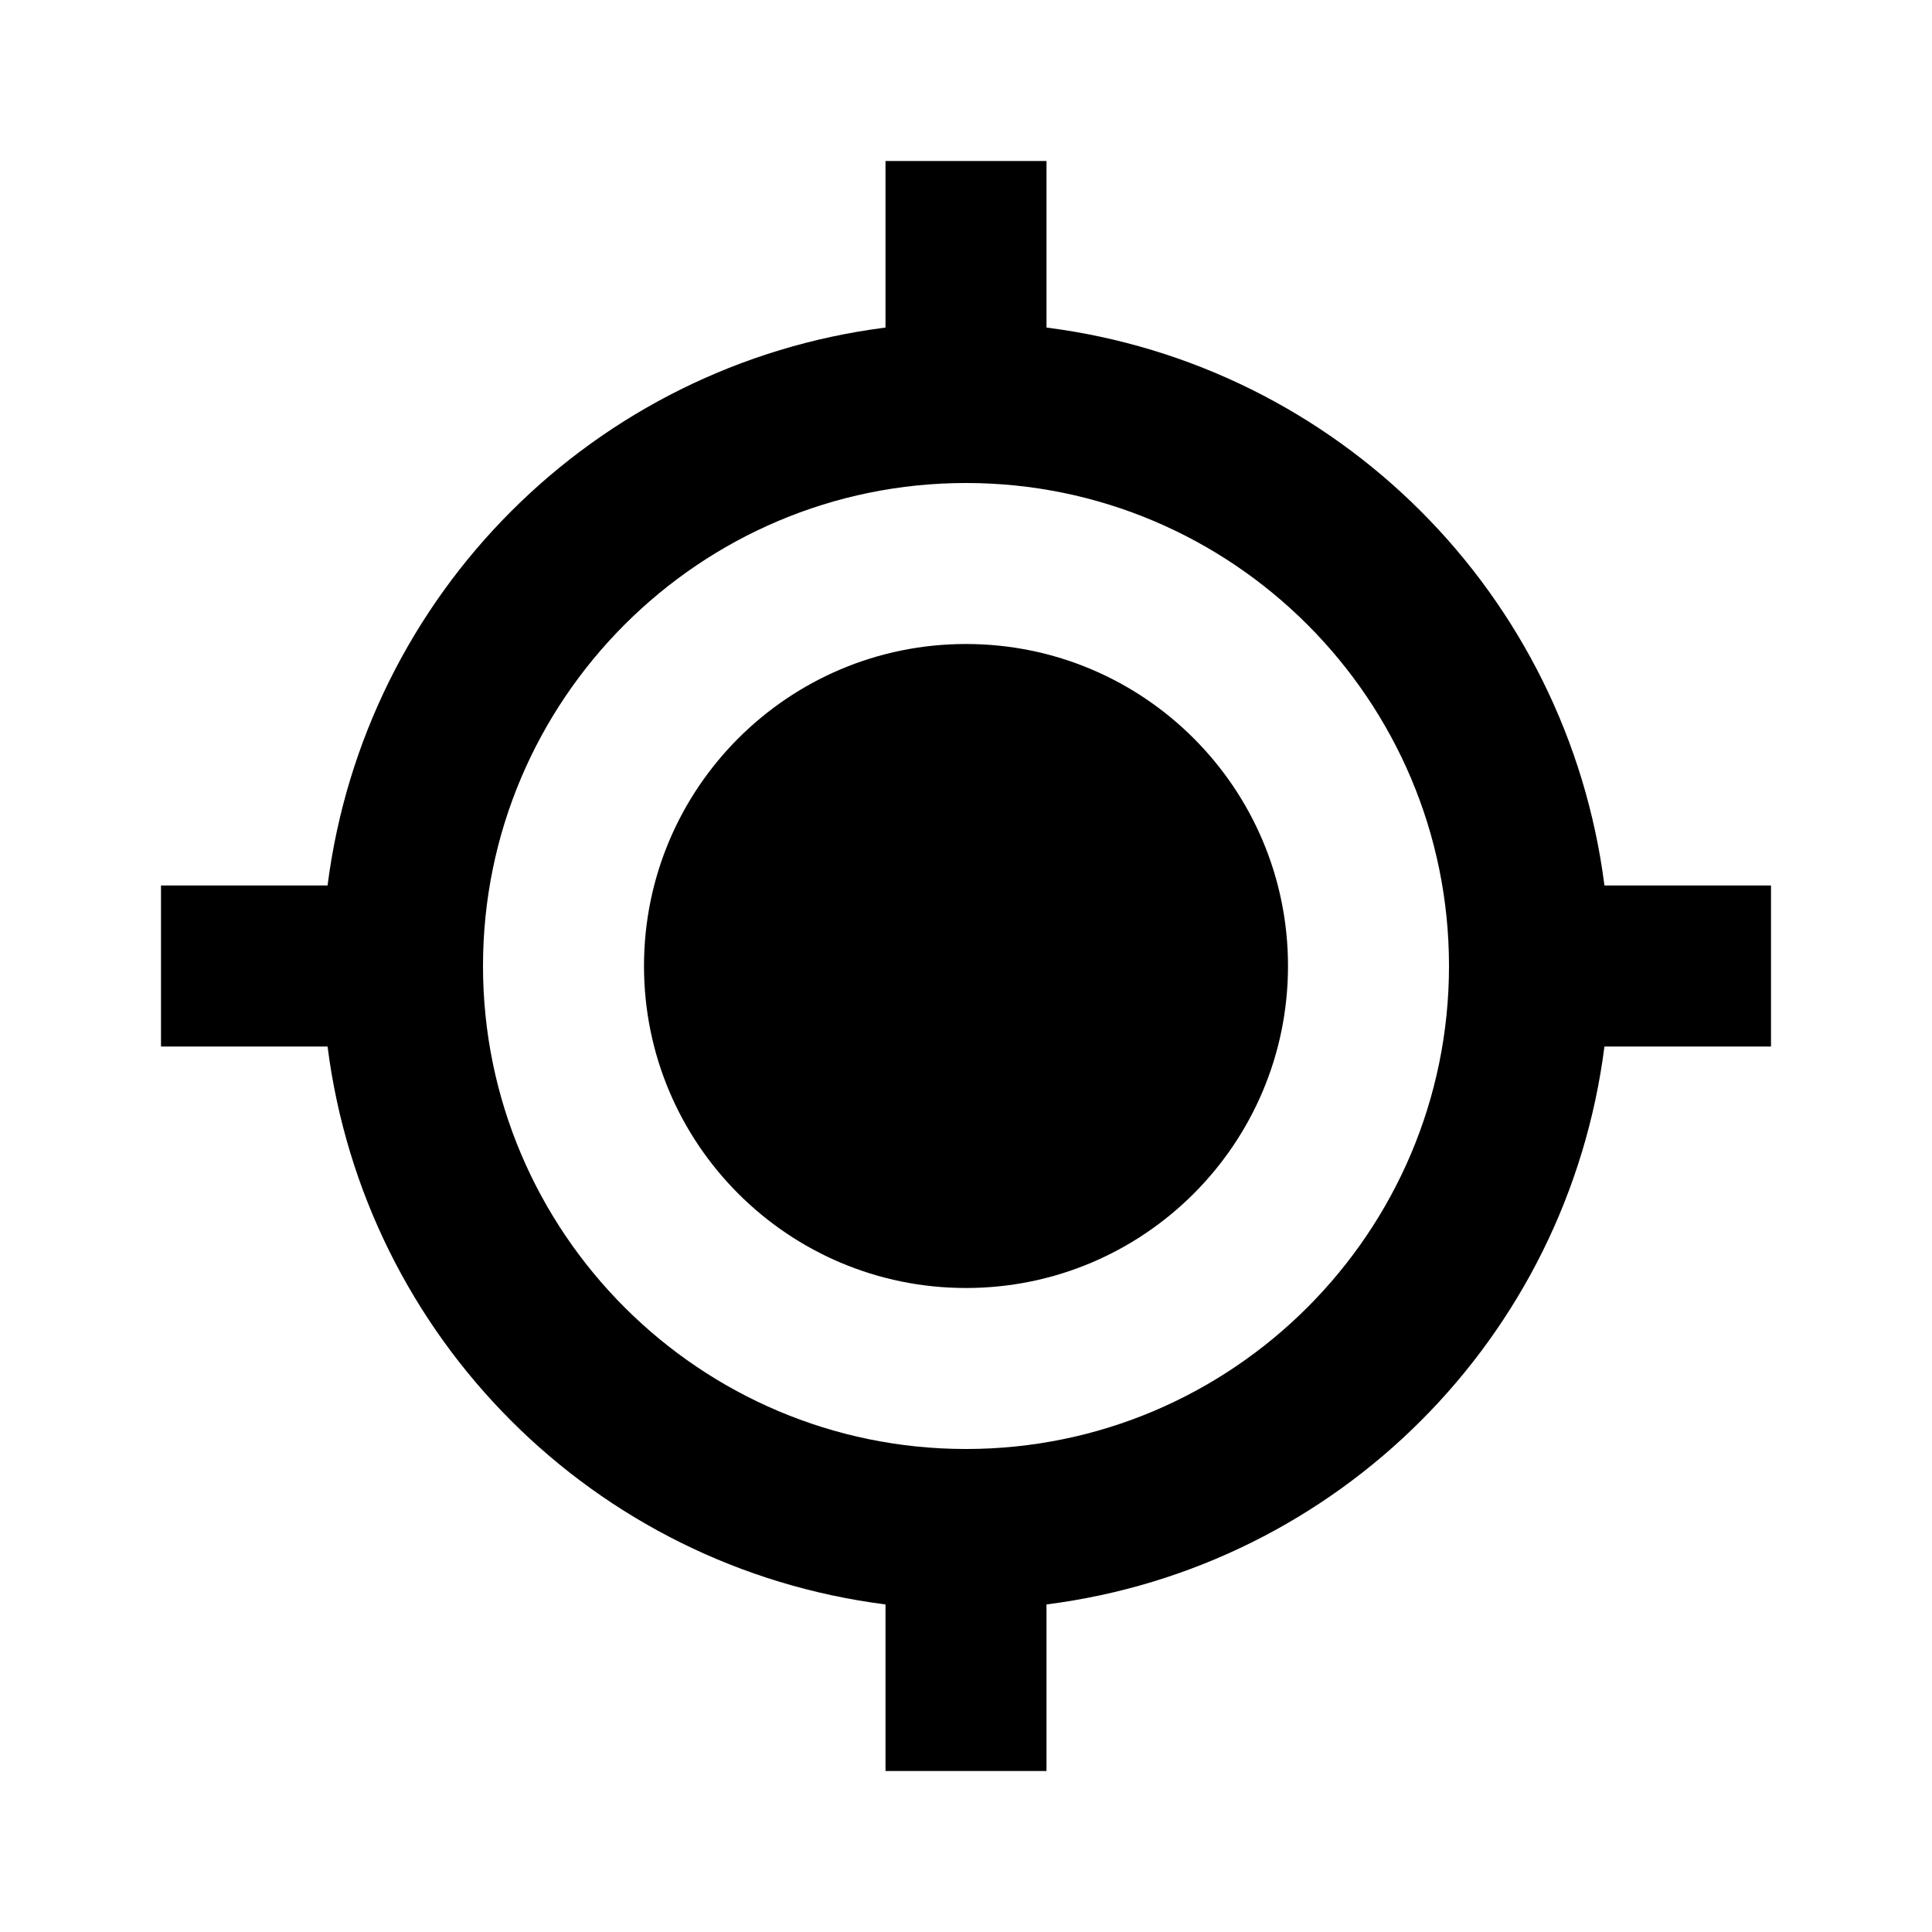
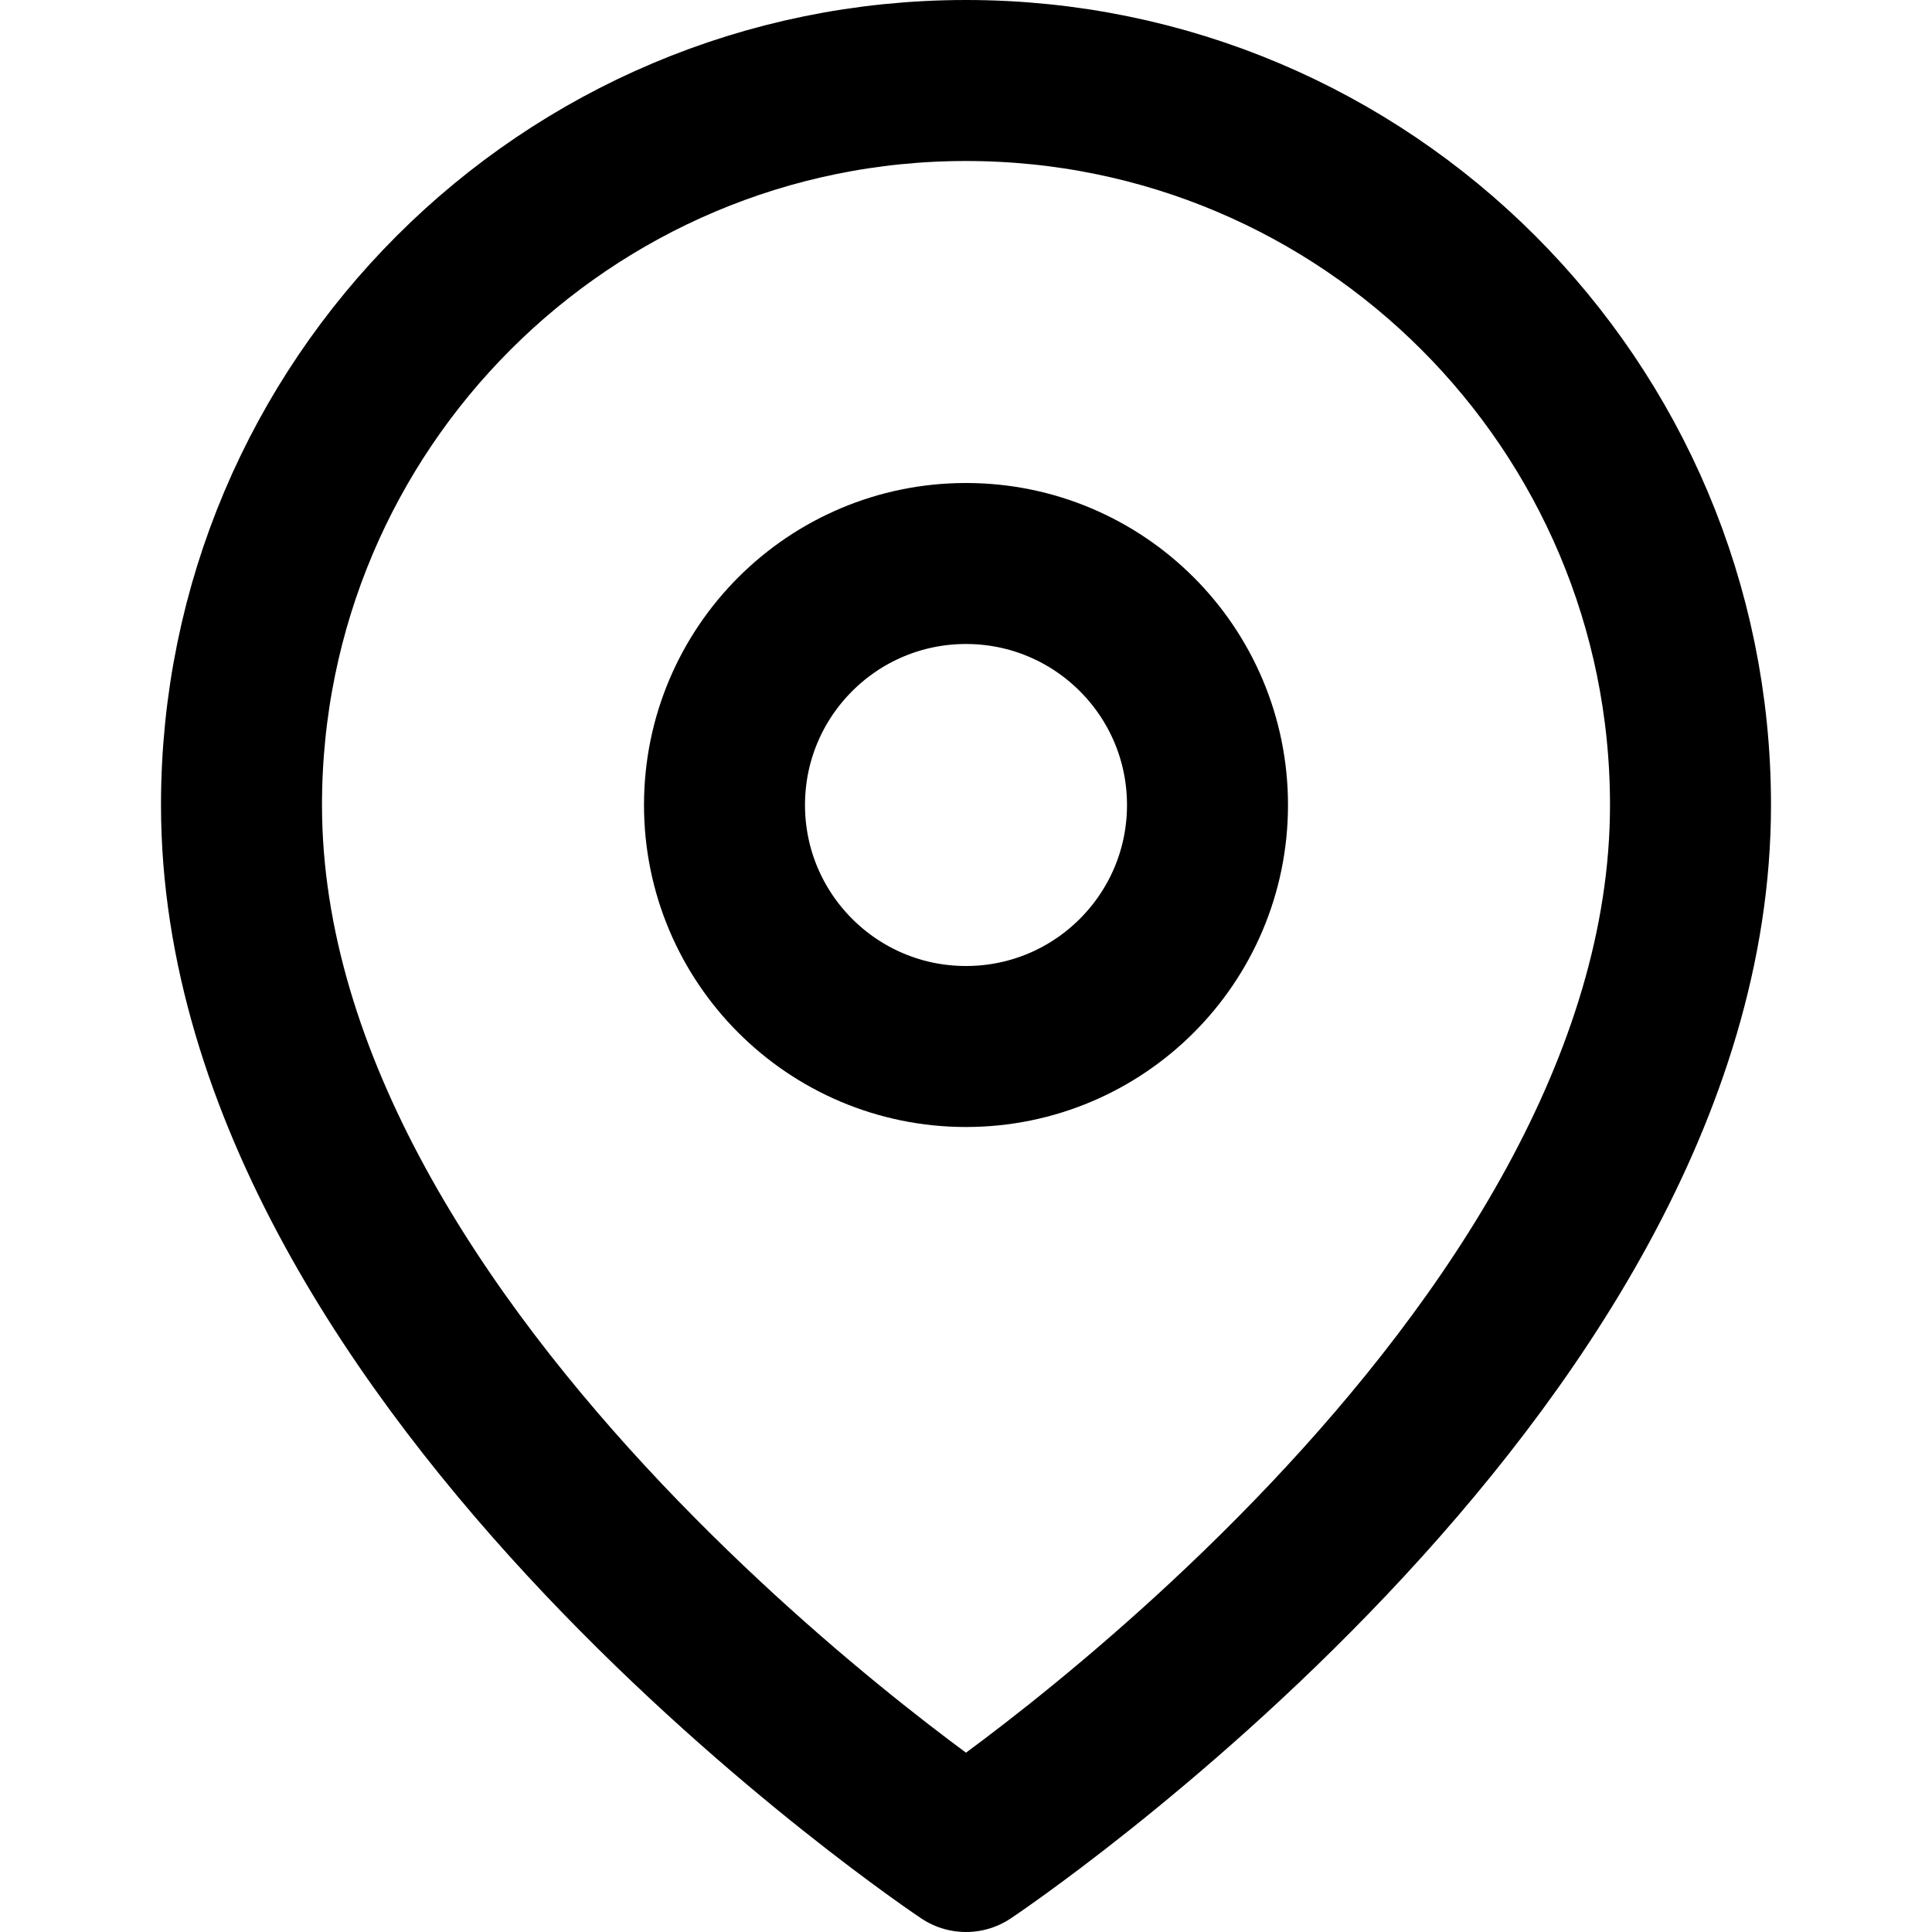
- <svg xmlns="http://www.w3.org/2000/svg" fill="#000000" width="800px" height="800px" viewBox="0 0 24 24">
-   <circle cx="12" cy="12" r="4" />
-   <path d="M13 4.069V2h-2v2.069A8.01 8.01 0 0 0 4.069 11H2v2h2.069A8.008 8.008 0 0 0 11 19.931V22h2v-2.069A8.007 8.007 0 0 0 19.931 13H22v-2h-2.069A8.008 8.008 0 0 0 13 4.069zM12 18c-3.309 0-6-2.691-6-6s2.691-6 6-6 6 2.691 6 6-2.691 6-6 6z" />
+ <svg xmlns="http://www.w3.org/2000/svg" width="24" height="24" viewBox="0 0 24 24" fill="none" stroke="currentColor" stroke-width="2" stroke-linecap="round" stroke-linejoin="round" class="feather feather-map-pin">
+   <path d="M21 10c0 7-9 13-9 13s-9-6-9-13a9 9 0 0 1 18 0z" />
+   <circle cx="12" cy="10" r="3" />
</svg>
